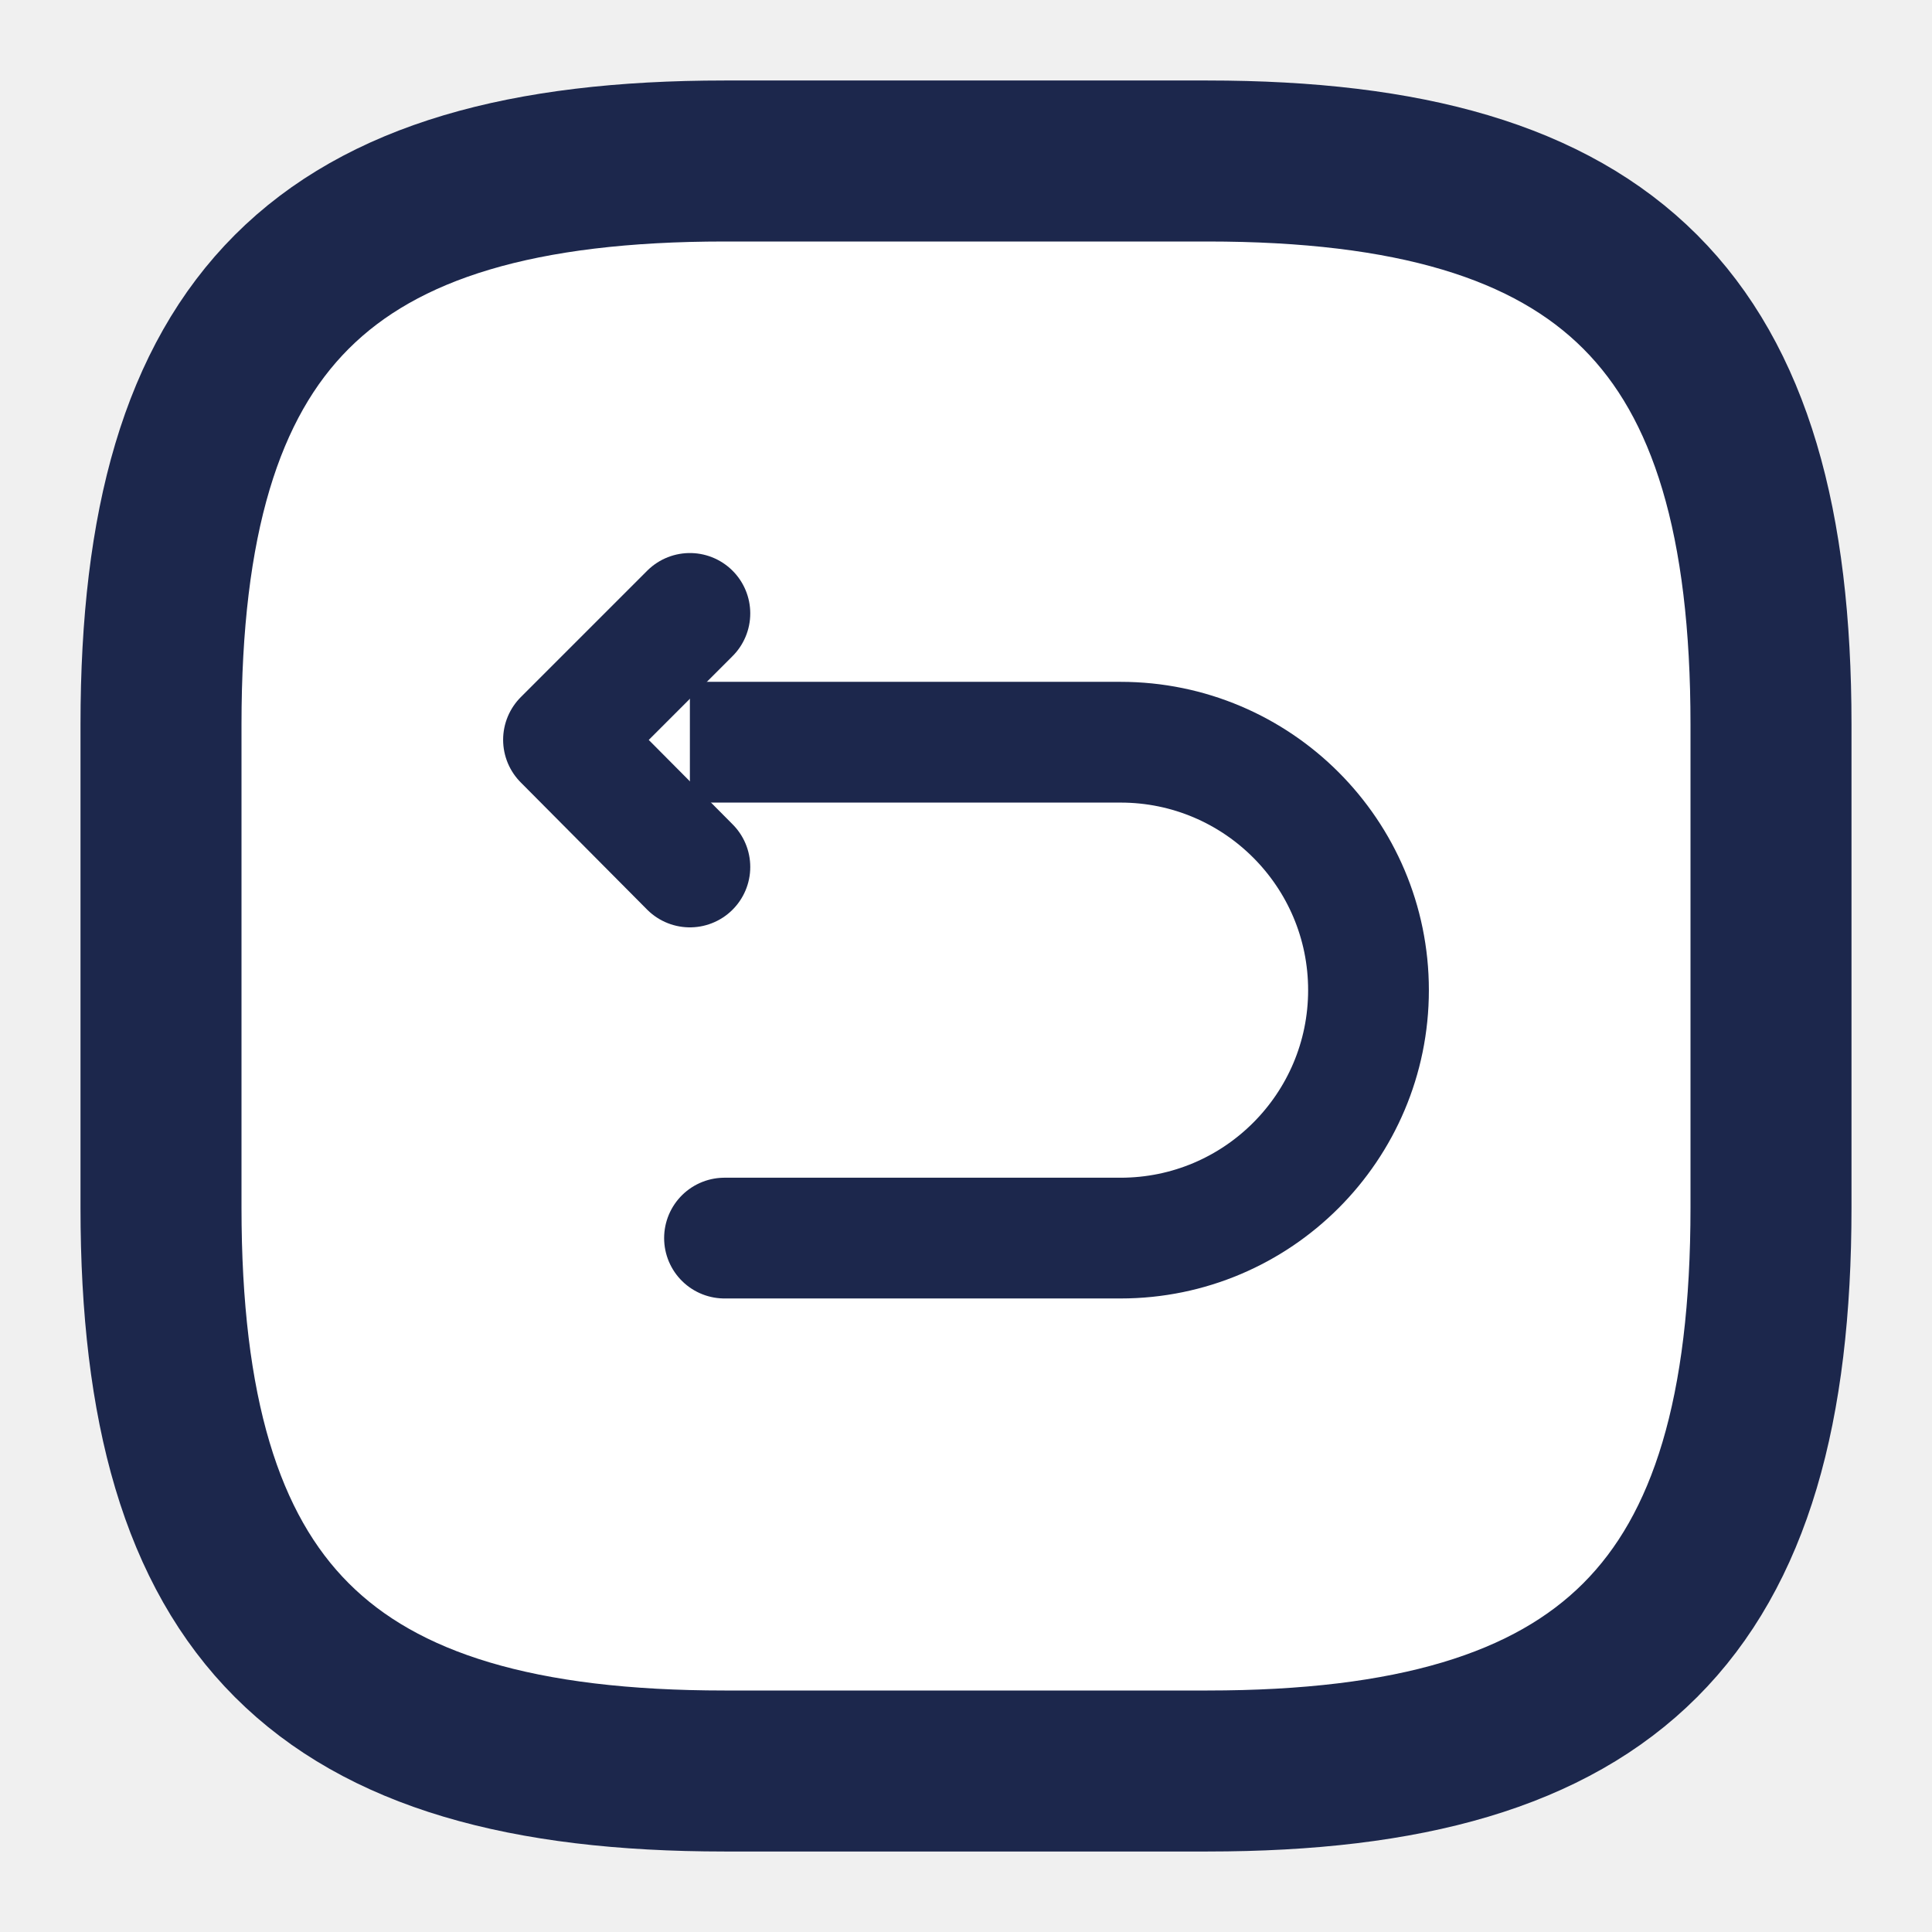
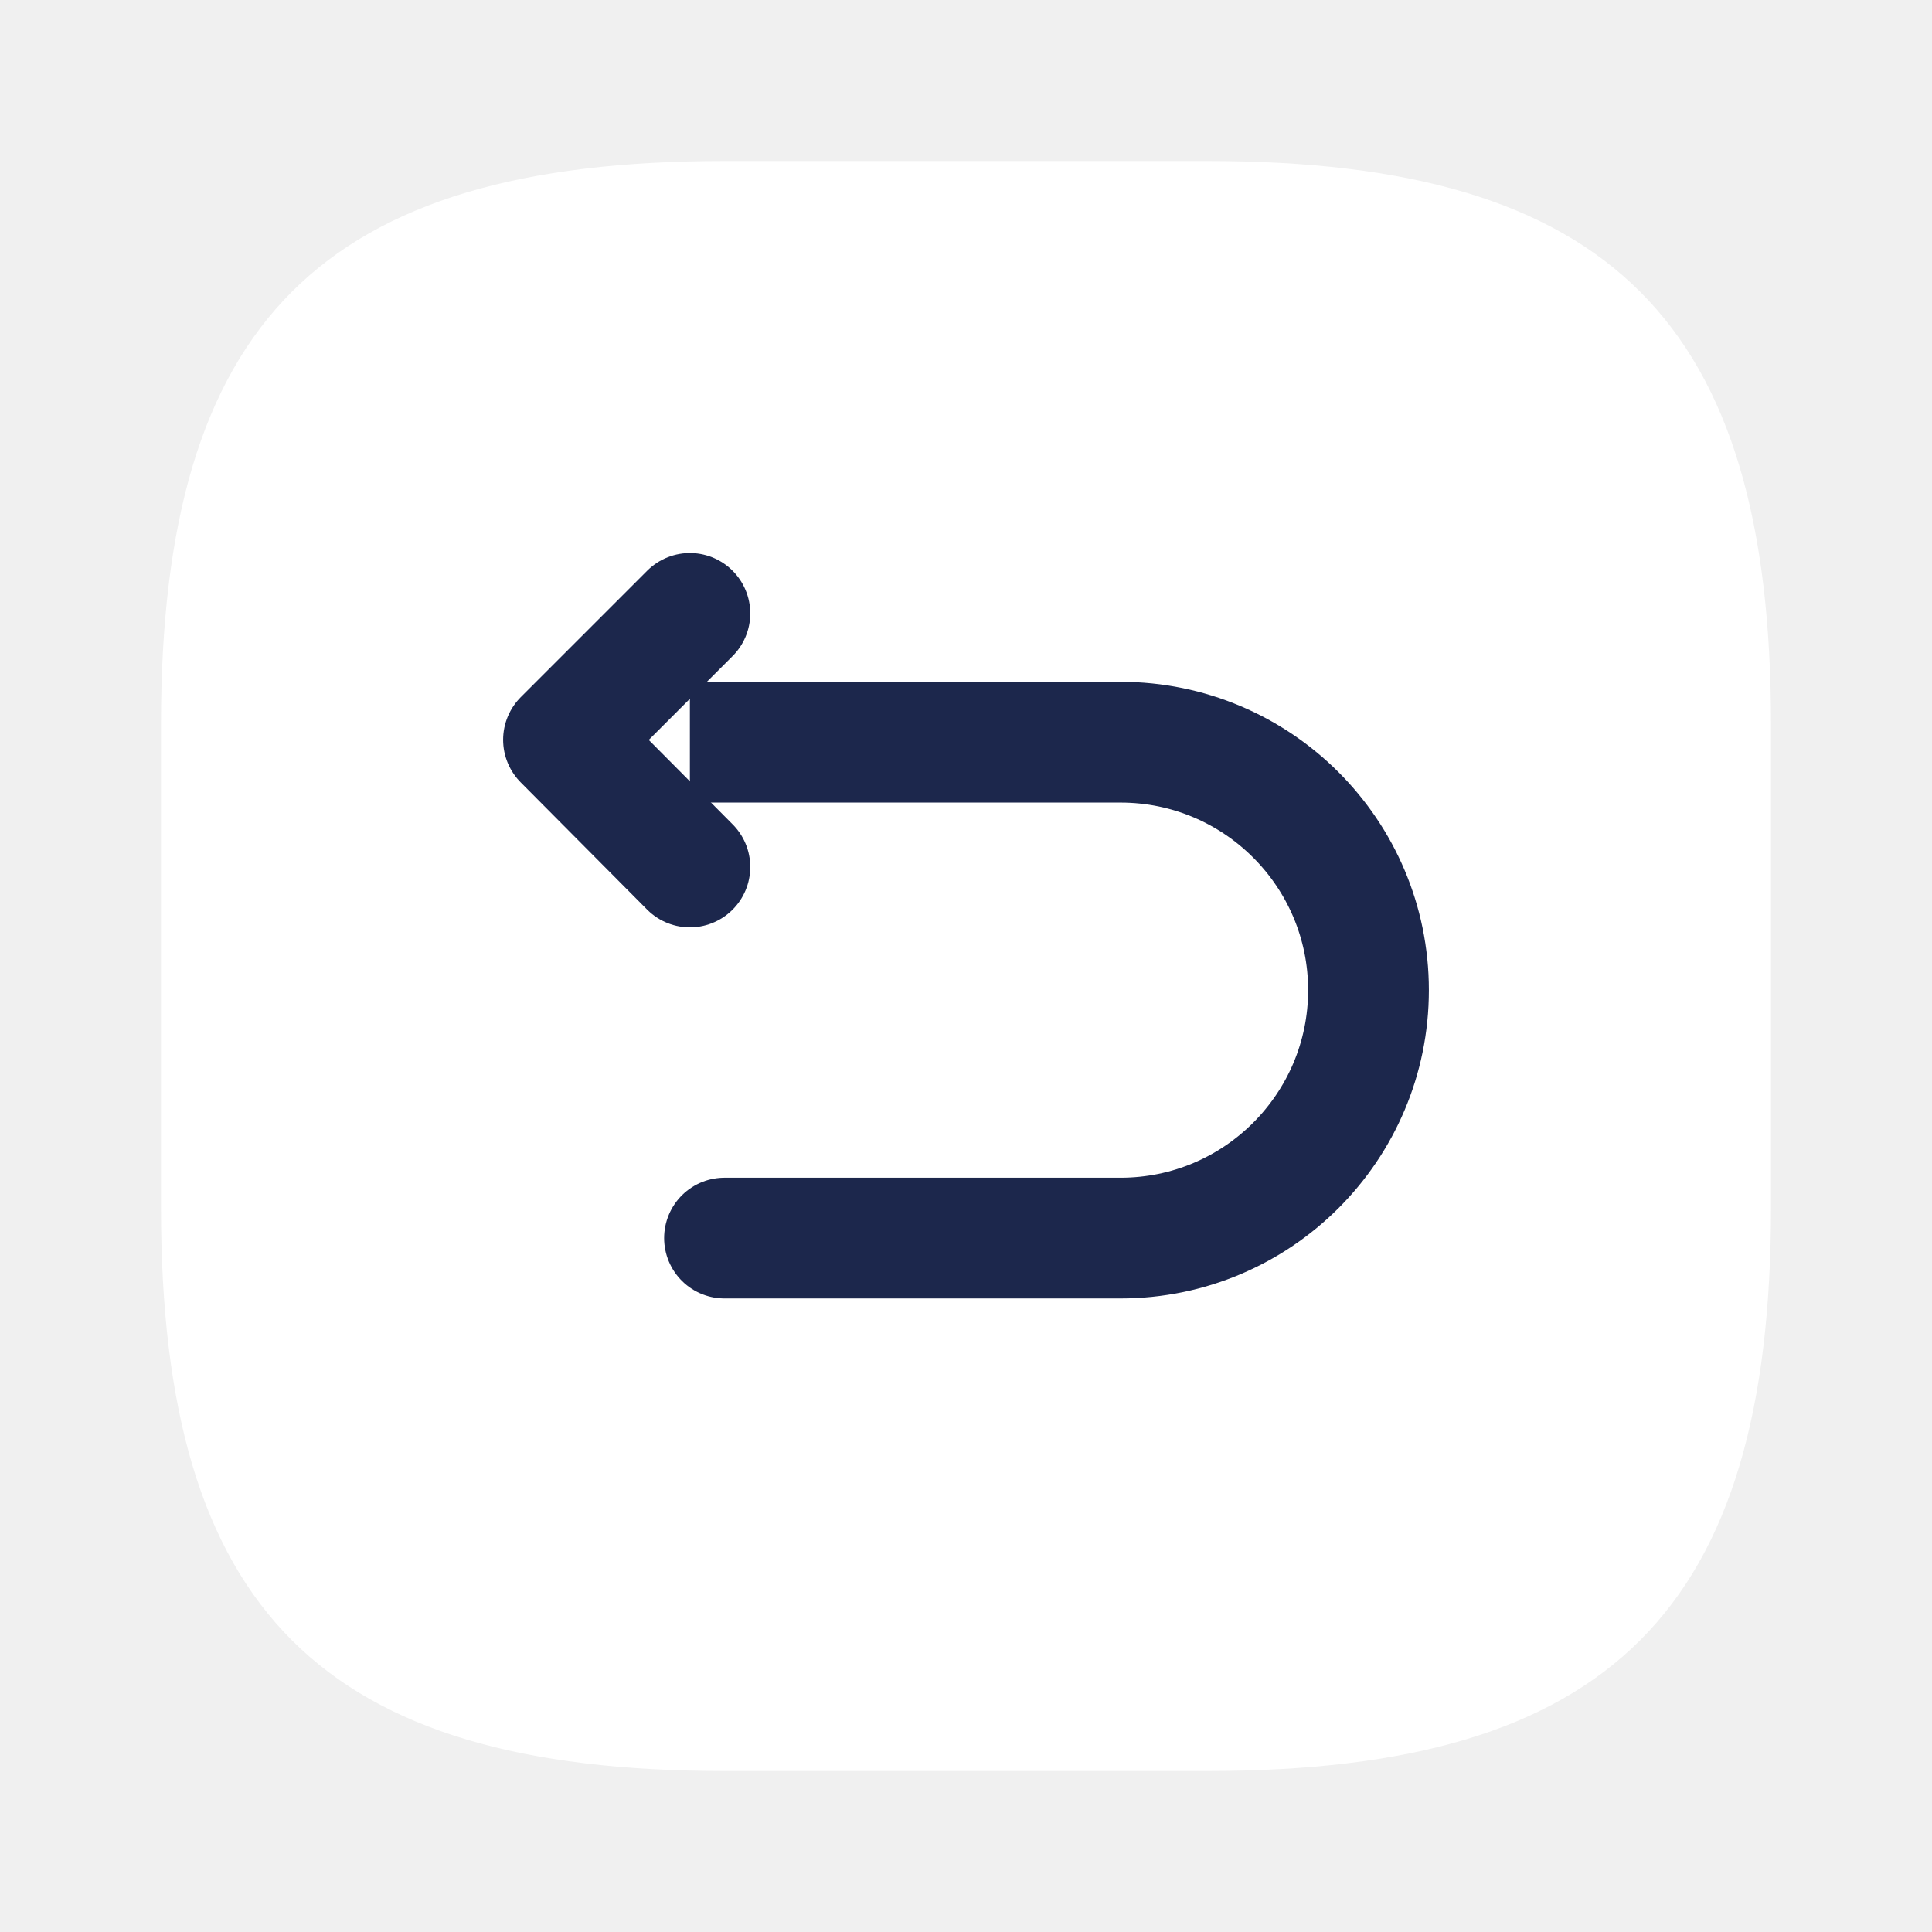
<svg xmlns="http://www.w3.org/2000/svg" width="800px" height="800px" viewBox="0 0 24 24" fill="white">
-   <path d="M9 22H15C20 22 22 20 22 15V9C22 4 20 2 15 2H9C4 2 2 4 2 9V15C2 20 4 22 9 22Z" stroke="#1C274C" stroke-width="2" stroke-linecap="round" stroke-linejoin="round" />
+   <path d="M9 22H15C20 22 22 20 22 15V9C22 4 20 2 15 2H9C4 2 2 4 2 9V15C2 20 4 22 9 22Z" stroke="none" stroke-width="2" stroke-linecap="round" stroke-linejoin="round" />
  <path d="M9 15.38H13.92C15.62 15.38 17 14 17 12.3C17 10.6 15.62 9.22 13.92 9.22H7.15" stroke="#1C274C" stroke-width="1.5" stroke-miterlimit="10" stroke-linecap="round" stroke-linejoin="round" />
  <path d="M8.57 10.77L7 9.19L8.57 7.62" stroke="#1C274C" stroke-width="1.5" stroke-linecap="round" stroke-linejoin="round" />
</svg>
